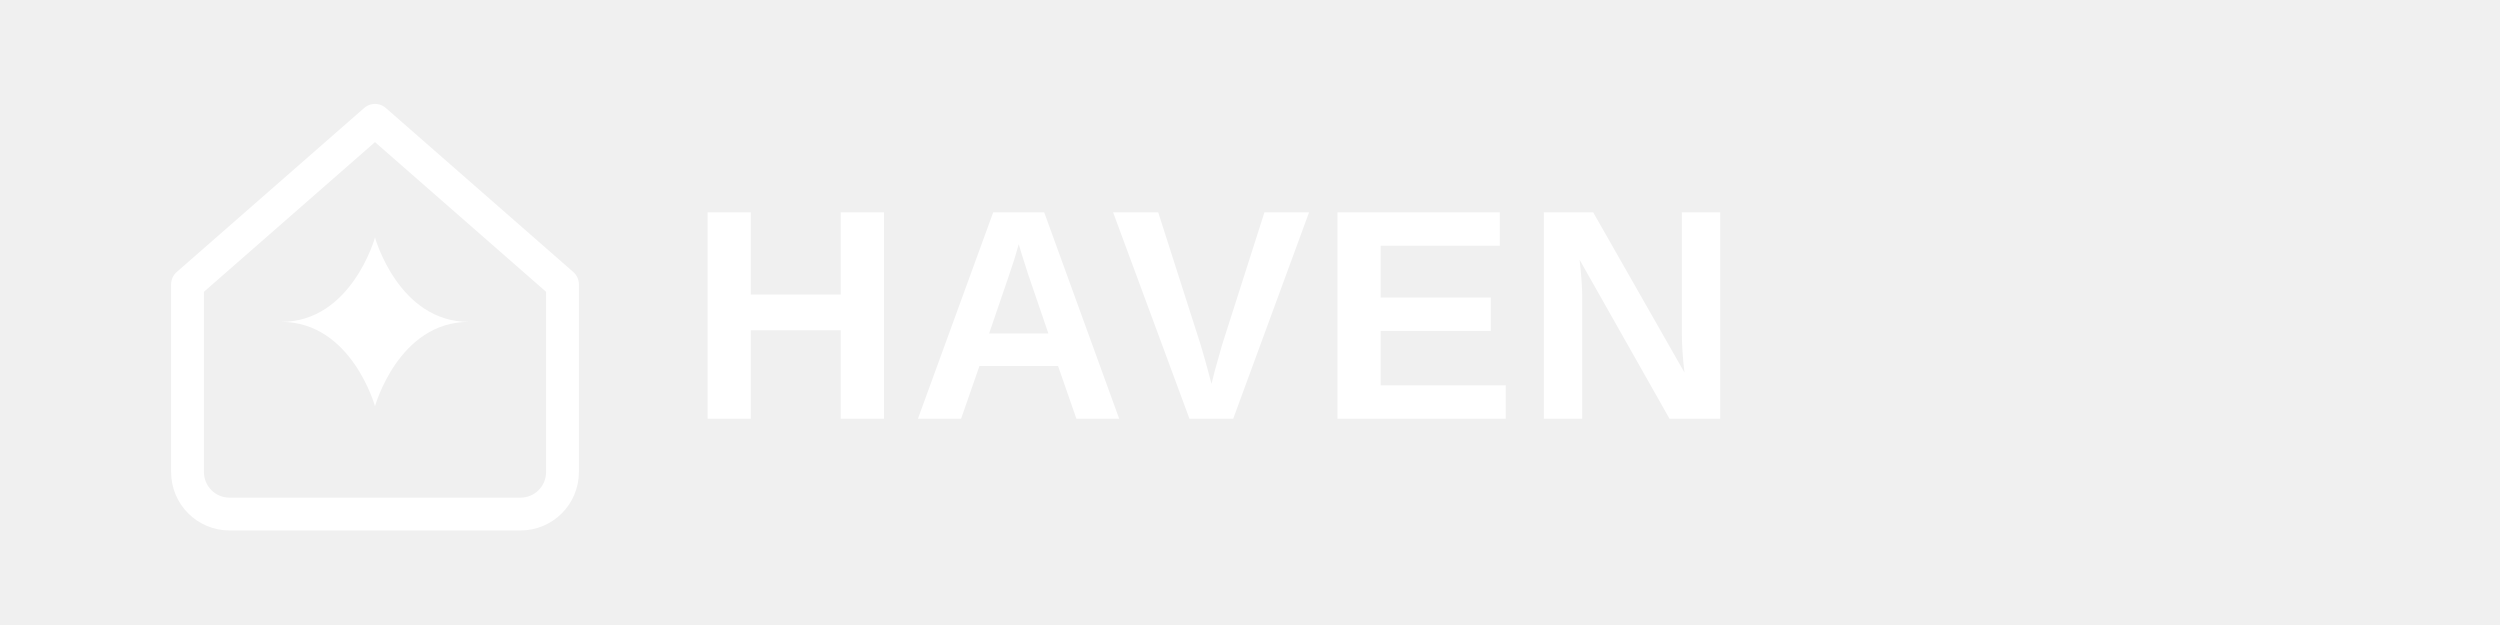
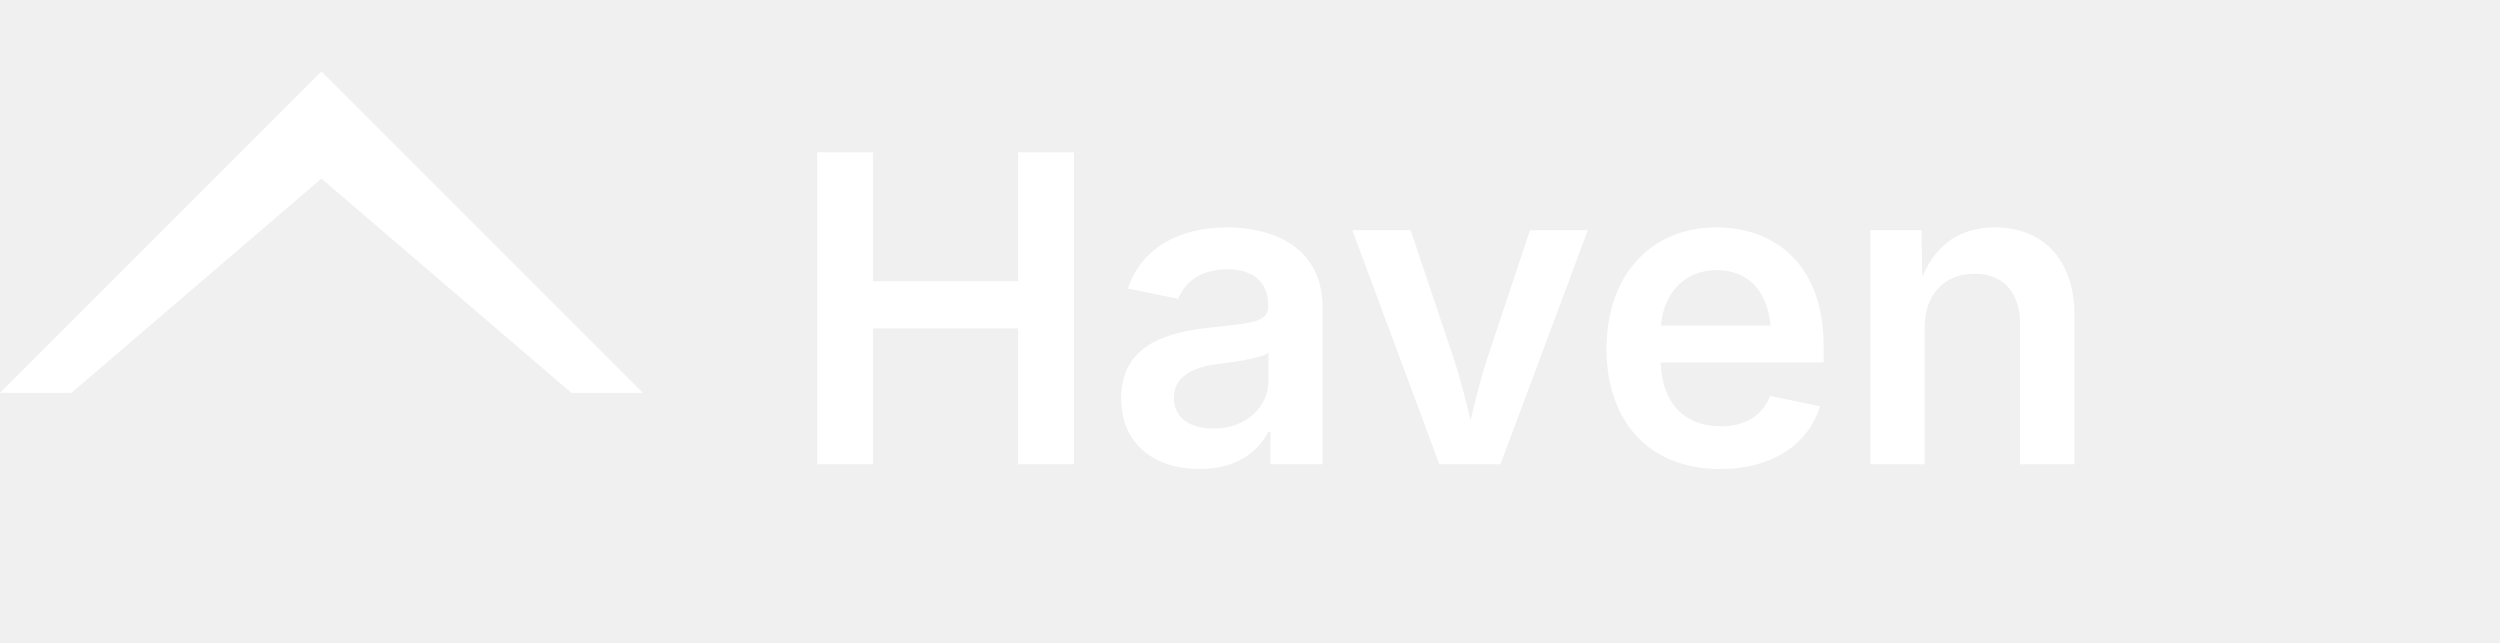
- <svg xmlns="http://www.w3.org/2000/svg" width="400" height="100" viewBox="0 0 400 100" fill="none">
-   <g transform="translate(15, 8) scale(0.75)">
-     <path d="M20 50 L60 15 L100 50 V90 C100 95 96 99 91 99 H29 C24 99 20 95 20 90 V50 Z" stroke="#FFFFFF" stroke-width="7" stroke-linecap="round" stroke-linejoin="round" fill="none" />
-     <path d="M60 40 C60 40 65 58 80 58 C 65 58 60 76 60 76 C 60 76 55 58 40 58 C 55 58 60 40 60 40 Z" fill="#FFFFFF" />
+ <svg xmlns="http://www.w3.org/2000/svg" viewBox="0 0 140 36" width="140" height="36">
+   <g transform="translate(18, 18)" fill="white">
+     <path d="M 0 -14 L -18 4 L -14 4 L 0 -8 L 14 4 L 18 4 Z" />
  </g>
-   <text x="110" y="67" font-family="Arial, Helvetica, sans-serif" font-weight="bold" font-size="48" fill="#FFFFFF" letter-spacing="1">HAVEN</text>
+   <text x="44" y="26" font-family="system-ui, -apple-system, sans-serif" font-size="24" font-weight="600" fill="white">Haven</text>
</svg>
